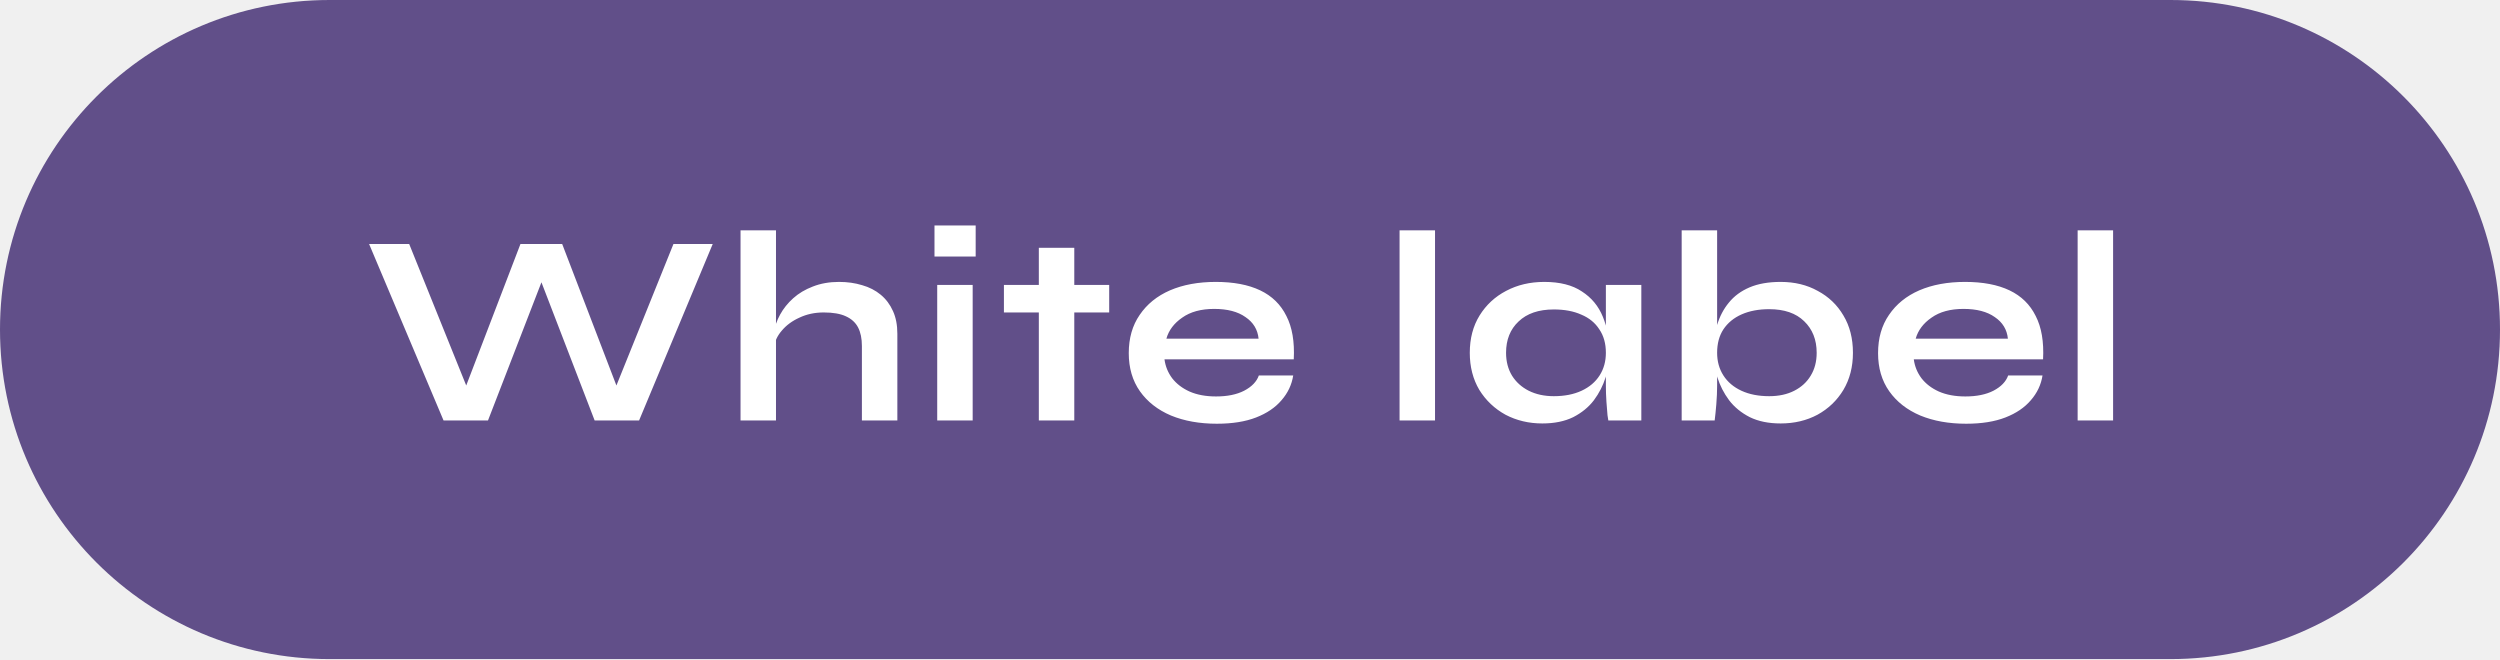
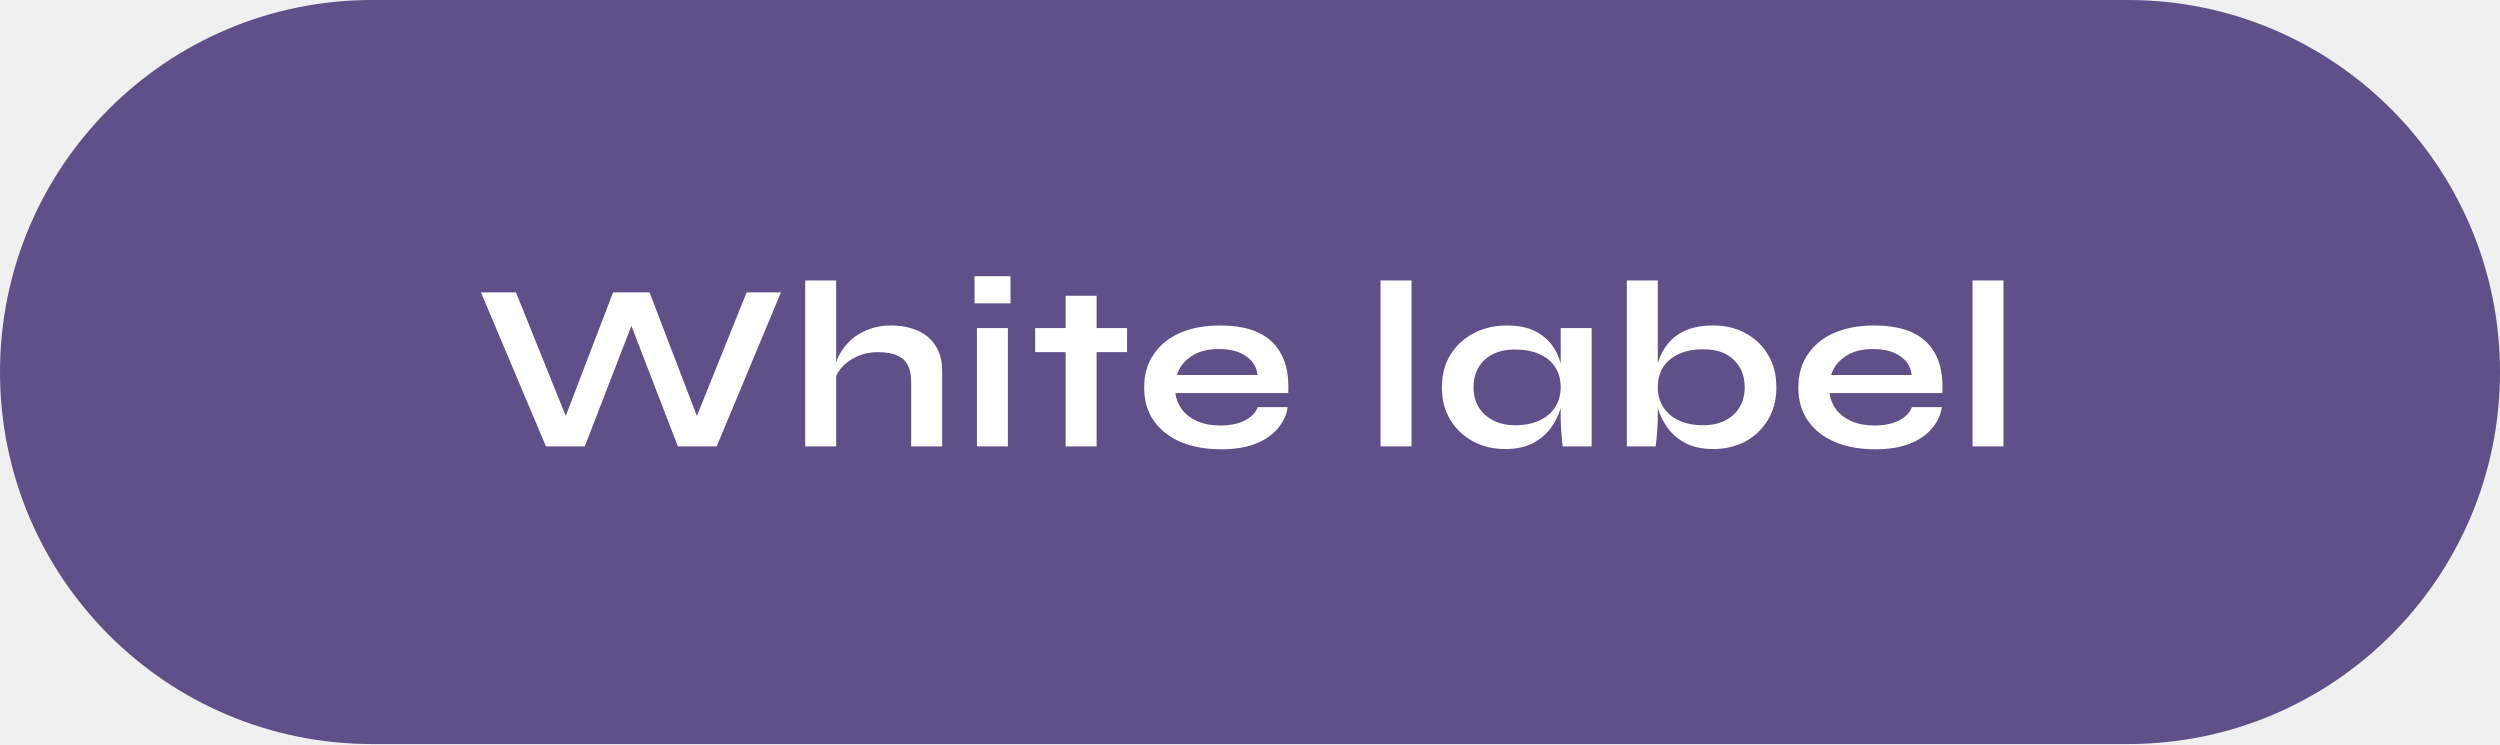
- <svg xmlns="http://www.w3.org/2000/svg" width="220" height="58" viewBox="0 0 220 58" fill="none">
-   <rect width="220" height="58" rx="29" fill="#614F89" />
-   <path d="M39.032 37L32.48 21.472H36.008L41.552 35.224L40.52 35.248L45.8 21.472H49.472L54.752 35.248L53.72 35.224L59.264 21.472H62.72L56.24 37H52.328L47.144 23.536H48.152L42.944 37H39.032ZM75.847 37V30.448C75.847 29.792 75.735 29.248 75.511 28.816C75.287 28.384 74.927 28.056 74.431 27.832C73.951 27.608 73.303 27.496 72.487 27.496C71.703 27.496 70.991 27.648 70.351 27.952C69.711 28.24 69.191 28.624 68.791 29.104C68.391 29.568 68.167 30.064 68.119 30.592L68.095 29.272C68.175 28.744 68.359 28.216 68.647 27.688C68.935 27.16 69.319 26.68 69.799 26.248C70.279 25.816 70.855 25.472 71.527 25.216C72.215 24.944 72.983 24.808 73.831 24.808C74.567 24.808 75.247 24.904 75.871 25.096C76.495 25.272 77.039 25.552 77.503 25.936C77.967 26.32 78.327 26.8 78.583 27.376C78.839 27.936 78.967 28.6 78.967 29.368V37H75.847ZM65.167 37V20.272H68.287V37H65.167ZM85.859 19.84V22.576H82.235V19.84H85.859ZM82.475 25.072H85.595V37H82.475V25.072ZM88.345 25.072H97.609V27.496H88.345V25.072ZM91.417 21.808H94.537V37H91.417V21.808ZM110.779 33.04H113.803C113.675 33.856 113.331 34.584 112.771 35.224C112.227 35.864 111.483 36.368 110.539 36.736C109.595 37.104 108.443 37.288 107.083 37.288C105.563 37.288 104.219 37.048 103.051 36.568C101.883 36.072 100.971 35.36 100.315 34.432C99.659 33.504 99.331 32.384 99.331 31.072C99.331 29.76 99.651 28.64 100.291 27.712C100.931 26.768 101.819 26.048 102.955 25.552C104.107 25.056 105.451 24.808 106.987 24.808C108.555 24.808 109.859 25.056 110.899 25.552C111.939 26.048 112.707 26.8 113.203 27.808C113.715 28.8 113.931 30.072 113.851 31.624H102.475C102.555 32.232 102.779 32.784 103.147 33.28C103.531 33.776 104.043 34.168 104.683 34.456C105.339 34.744 106.115 34.888 107.011 34.888C108.003 34.888 108.827 34.72 109.483 34.384C110.155 34.032 110.587 33.584 110.779 33.04ZM106.843 27.184C105.691 27.184 104.755 27.44 104.035 27.952C103.315 28.448 102.851 29.064 102.643 29.8H110.755C110.675 29 110.291 28.368 109.603 27.904C108.931 27.424 108.011 27.184 106.843 27.184ZM123.162 20.272H126.282V37H123.162V20.272ZM135.725 37.264C134.541 37.264 133.461 37.008 132.485 36.496C131.525 35.968 130.757 35.24 130.181 34.312C129.621 33.368 129.341 32.28 129.341 31.048C129.341 29.784 129.629 28.688 130.205 27.76C130.781 26.832 131.557 26.112 132.533 25.6C133.525 25.072 134.645 24.808 135.893 24.808C137.269 24.808 138.373 25.088 139.205 25.648C140.053 26.192 140.669 26.936 141.053 27.88C141.437 28.824 141.629 29.88 141.629 31.048C141.629 31.752 141.517 32.472 141.293 33.208C141.069 33.928 140.725 34.6 140.261 35.224C139.797 35.832 139.189 36.328 138.437 36.712C137.685 37.08 136.781 37.264 135.725 37.264ZM136.733 34.864C137.677 34.864 138.493 34.704 139.181 34.384C139.869 34.064 140.397 33.616 140.765 33.04C141.133 32.464 141.317 31.8 141.317 31.048C141.317 30.232 141.125 29.544 140.741 28.984C140.373 28.408 139.845 27.976 139.157 27.688C138.485 27.384 137.677 27.232 136.733 27.232C135.405 27.232 134.373 27.584 133.637 28.288C132.901 28.976 132.533 29.896 132.533 31.048C132.533 31.816 132.709 32.488 133.061 33.064C133.413 33.624 133.901 34.064 134.525 34.384C135.165 34.704 135.901 34.864 136.733 34.864ZM141.317 25.072H144.437V37H141.533C141.533 37 141.509 36.848 141.461 36.544C141.429 36.224 141.397 35.824 141.365 35.344C141.333 34.864 141.317 34.392 141.317 33.928V25.072ZM156.699 37.264C155.643 37.264 154.739 37.08 153.987 36.712C153.235 36.328 152.627 35.832 152.163 35.224C151.699 34.6 151.355 33.928 151.131 33.208C150.907 32.472 150.795 31.752 150.795 31.048C150.795 30.168 150.899 29.352 151.107 28.6C151.331 27.848 151.675 27.192 152.139 26.632C152.603 26.056 153.211 25.608 153.963 25.288C154.715 24.968 155.627 24.808 156.699 24.808C157.931 24.808 159.019 25.072 159.963 25.6C160.923 26.112 161.675 26.832 162.219 27.76C162.779 28.688 163.059 29.784 163.059 31.048C163.059 32.28 162.779 33.368 162.219 34.312C161.659 35.24 160.899 35.968 159.939 36.496C158.979 37.008 157.899 37.264 156.699 37.264ZM155.691 34.864C156.539 34.864 157.275 34.704 157.899 34.384C158.523 34.064 159.003 33.624 159.339 33.064C159.691 32.488 159.867 31.816 159.867 31.048C159.867 29.896 159.499 28.968 158.763 28.264C158.043 27.56 157.019 27.208 155.691 27.208C154.763 27.208 153.955 27.36 153.267 27.664C152.579 27.968 152.043 28.408 151.659 28.984C151.291 29.544 151.107 30.232 151.107 31.048C151.107 31.8 151.291 32.464 151.659 33.04C152.027 33.616 152.555 34.064 153.243 34.384C153.931 34.704 154.747 34.864 155.691 34.864ZM151.107 20.272V33.928C151.107 34.44 151.083 34.992 151.035 35.584C150.987 36.16 150.939 36.632 150.891 37H147.987V20.272H151.107ZM176.718 33.04H179.742C179.614 33.856 179.27 34.584 178.71 35.224C178.166 35.864 177.422 36.368 176.478 36.736C175.534 37.104 174.382 37.288 173.022 37.288C171.502 37.288 170.158 37.048 168.99 36.568C167.822 36.072 166.91 35.36 166.254 34.432C165.598 33.504 165.27 32.384 165.27 31.072C165.27 29.76 165.59 28.64 166.23 27.712C166.87 26.768 167.758 26.048 168.894 25.552C170.046 25.056 171.39 24.808 172.926 24.808C174.494 24.808 175.798 25.056 176.838 25.552C177.878 26.048 178.646 26.8 179.142 27.808C179.654 28.8 179.87 30.072 179.79 31.624H168.414C168.494 32.232 168.718 32.784 169.086 33.28C169.47 33.776 169.982 34.168 170.622 34.456C171.278 34.744 172.054 34.888 172.95 34.888C173.942 34.888 174.766 34.72 175.422 34.384C176.094 34.032 176.526 33.584 176.718 33.04ZM172.782 27.184C171.63 27.184 170.694 27.44 169.974 27.952C169.254 28.448 168.79 29.064 168.582 29.8H176.694C176.614 29 176.23 28.368 175.542 27.904C174.87 27.424 173.95 27.184 172.782 27.184ZM182.832 20.272H185.952V37H182.832V20.272Z" fill="white" />
+ <svg xmlns="http://www.w3.org/2000/svg" width="168" height="50" viewBox="0 0 168 50" fill="none">
+   <rect width="168" height="50" rx="25" fill="#614F89" />
+   <path d="M36.688 30L32.32 19.648H34.672L38.368 28.816L37.68 28.832L41.2 19.648H43.648L47.168 28.832L46.48 28.816L50.176 19.648H52.48L48.16 30H45.552L42.096 21.024H42.768L39.296 30H36.688ZM61.231 30V25.632C61.231 25.195 61.157 24.832 61.008 24.544C60.858 24.256 60.618 24.037 60.288 23.888C59.968 23.739 59.535 23.664 58.992 23.664C58.469 23.664 57.994 23.765 57.568 23.968C57.141 24.16 56.794 24.416 56.528 24.736C56.261 25.045 56.111 25.376 56.08 25.728L56.063 24.848C56.117 24.496 56.239 24.144 56.431 23.792C56.623 23.44 56.88 23.12 57.2 22.832C57.52 22.544 57.904 22.315 58.352 22.144C58.81 21.963 59.322 21.872 59.888 21.872C60.378 21.872 60.831 21.936 61.248 22.064C61.663 22.181 62.026 22.368 62.336 22.624C62.645 22.88 62.885 23.2 63.056 23.584C63.226 23.957 63.312 24.4 63.312 24.912V30H61.231ZM54.111 30V18.848H56.191V30H54.111ZM67.906 18.56V20.384H65.49V18.56H67.906ZM65.65 22.048H67.73V30H65.65V22.048ZM69.563 22.048H75.739V23.664H69.563V22.048ZM71.611 19.872H73.691V30H71.611V19.872ZM84.519 27.36H86.535C86.45 27.904 86.221 28.389 85.847 28.816C85.485 29.243 84.989 29.579 84.359 29.824C83.73 30.069 82.962 30.192 82.055 30.192C81.042 30.192 80.146 30.032 79.367 29.712C78.589 29.381 77.981 28.907 77.543 28.288C77.106 27.669 76.887 26.923 76.887 26.048C76.887 25.173 77.101 24.427 77.527 23.808C77.954 23.179 78.546 22.699 79.303 22.368C80.071 22.037 80.967 21.872 81.991 21.872C83.037 21.872 83.906 22.037 84.599 22.368C85.293 22.699 85.805 23.2 86.135 23.872C86.477 24.533 86.621 25.381 86.567 26.416H78.983C79.037 26.821 79.186 27.189 79.431 27.52C79.687 27.851 80.029 28.112 80.455 28.304C80.893 28.496 81.41 28.592 82.007 28.592C82.669 28.592 83.218 28.48 83.655 28.256C84.103 28.021 84.391 27.723 84.519 27.36ZM81.895 23.456C81.127 23.456 80.503 23.627 80.023 23.968C79.543 24.299 79.234 24.709 79.095 25.2H84.503C84.45 24.667 84.194 24.245 83.735 23.936C83.287 23.616 82.674 23.456 81.895 23.456ZM92.774 18.848H94.854V30H92.774V18.848ZM101.15 30.176C100.361 30.176 99.641 30.005 98.99 29.664C98.35 29.312 97.838 28.827 97.454 28.208C97.081 27.579 96.894 26.853 96.894 26.032C96.894 25.189 97.086 24.459 97.47 23.84C97.854 23.221 98.371 22.741 99.022 22.4C99.683 22.048 100.43 21.872 101.262 21.872C102.179 21.872 102.915 22.059 103.47 22.432C104.035 22.795 104.446 23.291 104.702 23.92C104.958 24.549 105.086 25.253 105.086 26.032C105.086 26.501 105.011 26.981 104.862 27.472C104.713 27.952 104.483 28.4 104.174 28.816C103.865 29.221 103.459 29.552 102.958 29.808C102.457 30.053 101.854 30.176 101.15 30.176ZM101.822 28.576C102.451 28.576 102.995 28.469 103.454 28.256C103.913 28.043 104.265 27.744 104.51 27.36C104.755 26.976 104.878 26.533 104.878 26.032C104.878 25.488 104.75 25.029 104.494 24.656C104.249 24.272 103.897 23.984 103.438 23.792C102.99 23.589 102.451 23.488 101.822 23.488C100.937 23.488 100.249 23.723 99.758 24.192C99.267 24.651 99.022 25.264 99.022 26.032C99.022 26.544 99.139 26.992 99.374 27.376C99.609 27.749 99.934 28.043 100.35 28.256C100.777 28.469 101.267 28.576 101.822 28.576ZM104.878 22.048H106.958V30H105.022C105.022 30 105.006 29.899 104.974 29.696C104.953 29.483 104.931 29.216 104.91 28.896C104.889 28.576 104.878 28.261 104.878 27.952V22.048ZM115.132 30.176C114.428 30.176 113.826 30.053 113.324 29.808C112.823 29.552 112.418 29.221 112.108 28.816C111.799 28.4 111.57 27.952 111.42 27.472C111.271 26.981 111.196 26.501 111.196 26.032C111.196 25.445 111.266 24.901 111.404 24.4C111.554 23.899 111.783 23.461 112.092 23.088C112.402 22.704 112.807 22.405 113.308 22.192C113.81 21.979 114.418 21.872 115.132 21.872C115.954 21.872 116.679 22.048 117.308 22.4C117.948 22.741 118.45 23.221 118.812 23.84C119.186 24.459 119.372 25.189 119.372 26.032C119.372 26.853 119.186 27.579 118.812 28.208C118.439 28.827 117.932 29.312 117.292 29.664C116.652 30.005 115.932 30.176 115.132 30.176ZM114.46 28.576C115.026 28.576 115.516 28.469 115.932 28.256C116.348 28.043 116.668 27.749 116.892 27.376C117.127 26.992 117.244 26.544 117.244 26.032C117.244 25.264 116.999 24.645 116.508 24.176C116.028 23.707 115.346 23.472 114.46 23.472C113.842 23.472 113.303 23.573 112.844 23.776C112.386 23.979 112.028 24.272 111.772 24.656C111.527 25.029 111.404 25.488 111.404 26.032C111.404 26.533 111.527 26.976 111.772 27.36C112.018 27.744 112.37 28.043 112.828 28.256C113.287 28.469 113.831 28.576 114.46 28.576ZM111.404 18.848V27.952C111.404 28.293 111.388 28.661 111.356 29.056C111.324 29.44 111.292 29.755 111.26 30H109.324V18.848H111.404ZM128.479 27.36H130.495C130.409 27.904 130.18 28.389 129.807 28.816C129.444 29.243 128.948 29.579 128.319 29.824C127.689 30.069 126.921 30.192 126.015 30.192C125.001 30.192 124.105 30.032 123.327 29.712C122.548 29.381 121.94 28.907 121.503 28.288C121.065 27.669 120.847 26.923 120.847 26.048C120.847 25.173 121.06 24.427 121.487 23.808C121.913 23.179 122.505 22.699 123.263 22.368C124.031 22.037 124.927 21.872 125.951 21.872C126.996 21.872 127.865 22.037 128.559 22.368C129.252 22.699 129.764 23.2 130.095 23.872C130.436 24.533 130.58 25.381 130.527 26.416H122.943C122.996 26.821 123.145 27.189 123.391 27.52C123.647 27.851 123.988 28.112 124.415 28.304C124.852 28.496 125.369 28.592 125.967 28.592C126.628 28.592 127.177 28.48 127.615 28.256C128.063 28.021 128.351 27.723 128.479 27.36ZM125.855 23.456C125.087 23.456 124.463 23.627 123.983 23.968C123.503 24.299 123.193 24.709 123.055 25.2H128.463C128.409 24.667 128.153 24.245 127.695 23.936C127.247 23.616 126.633 23.456 125.855 23.456ZM132.554 18.848H134.634V30H132.554V18.848Z" fill="white" />
</svg>
